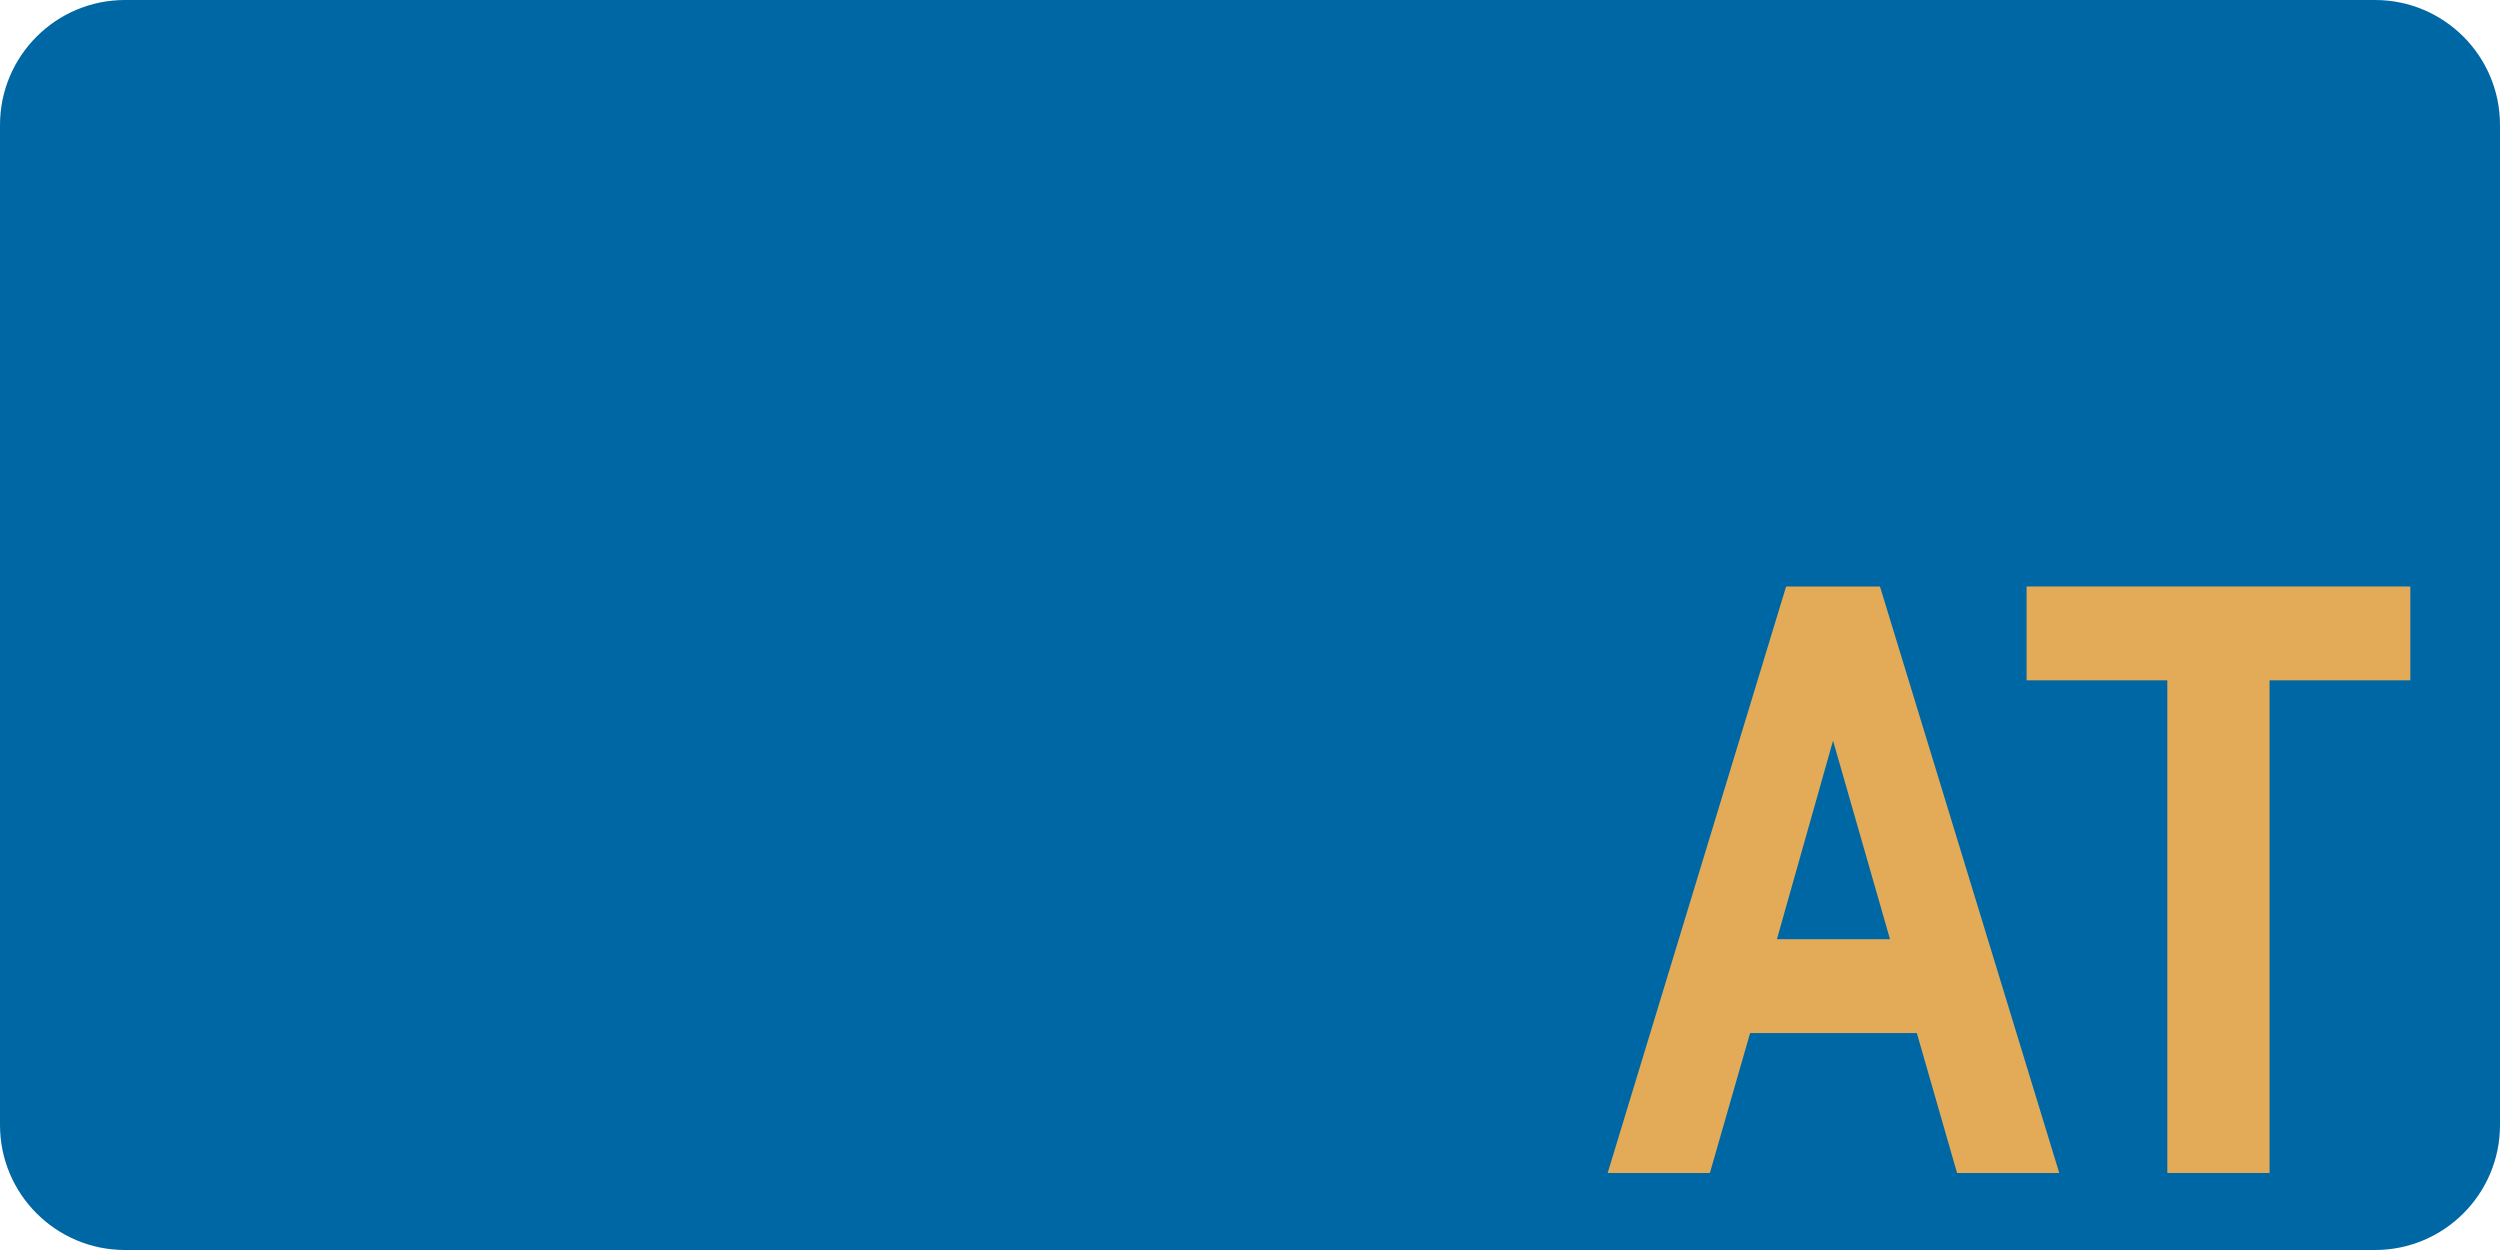
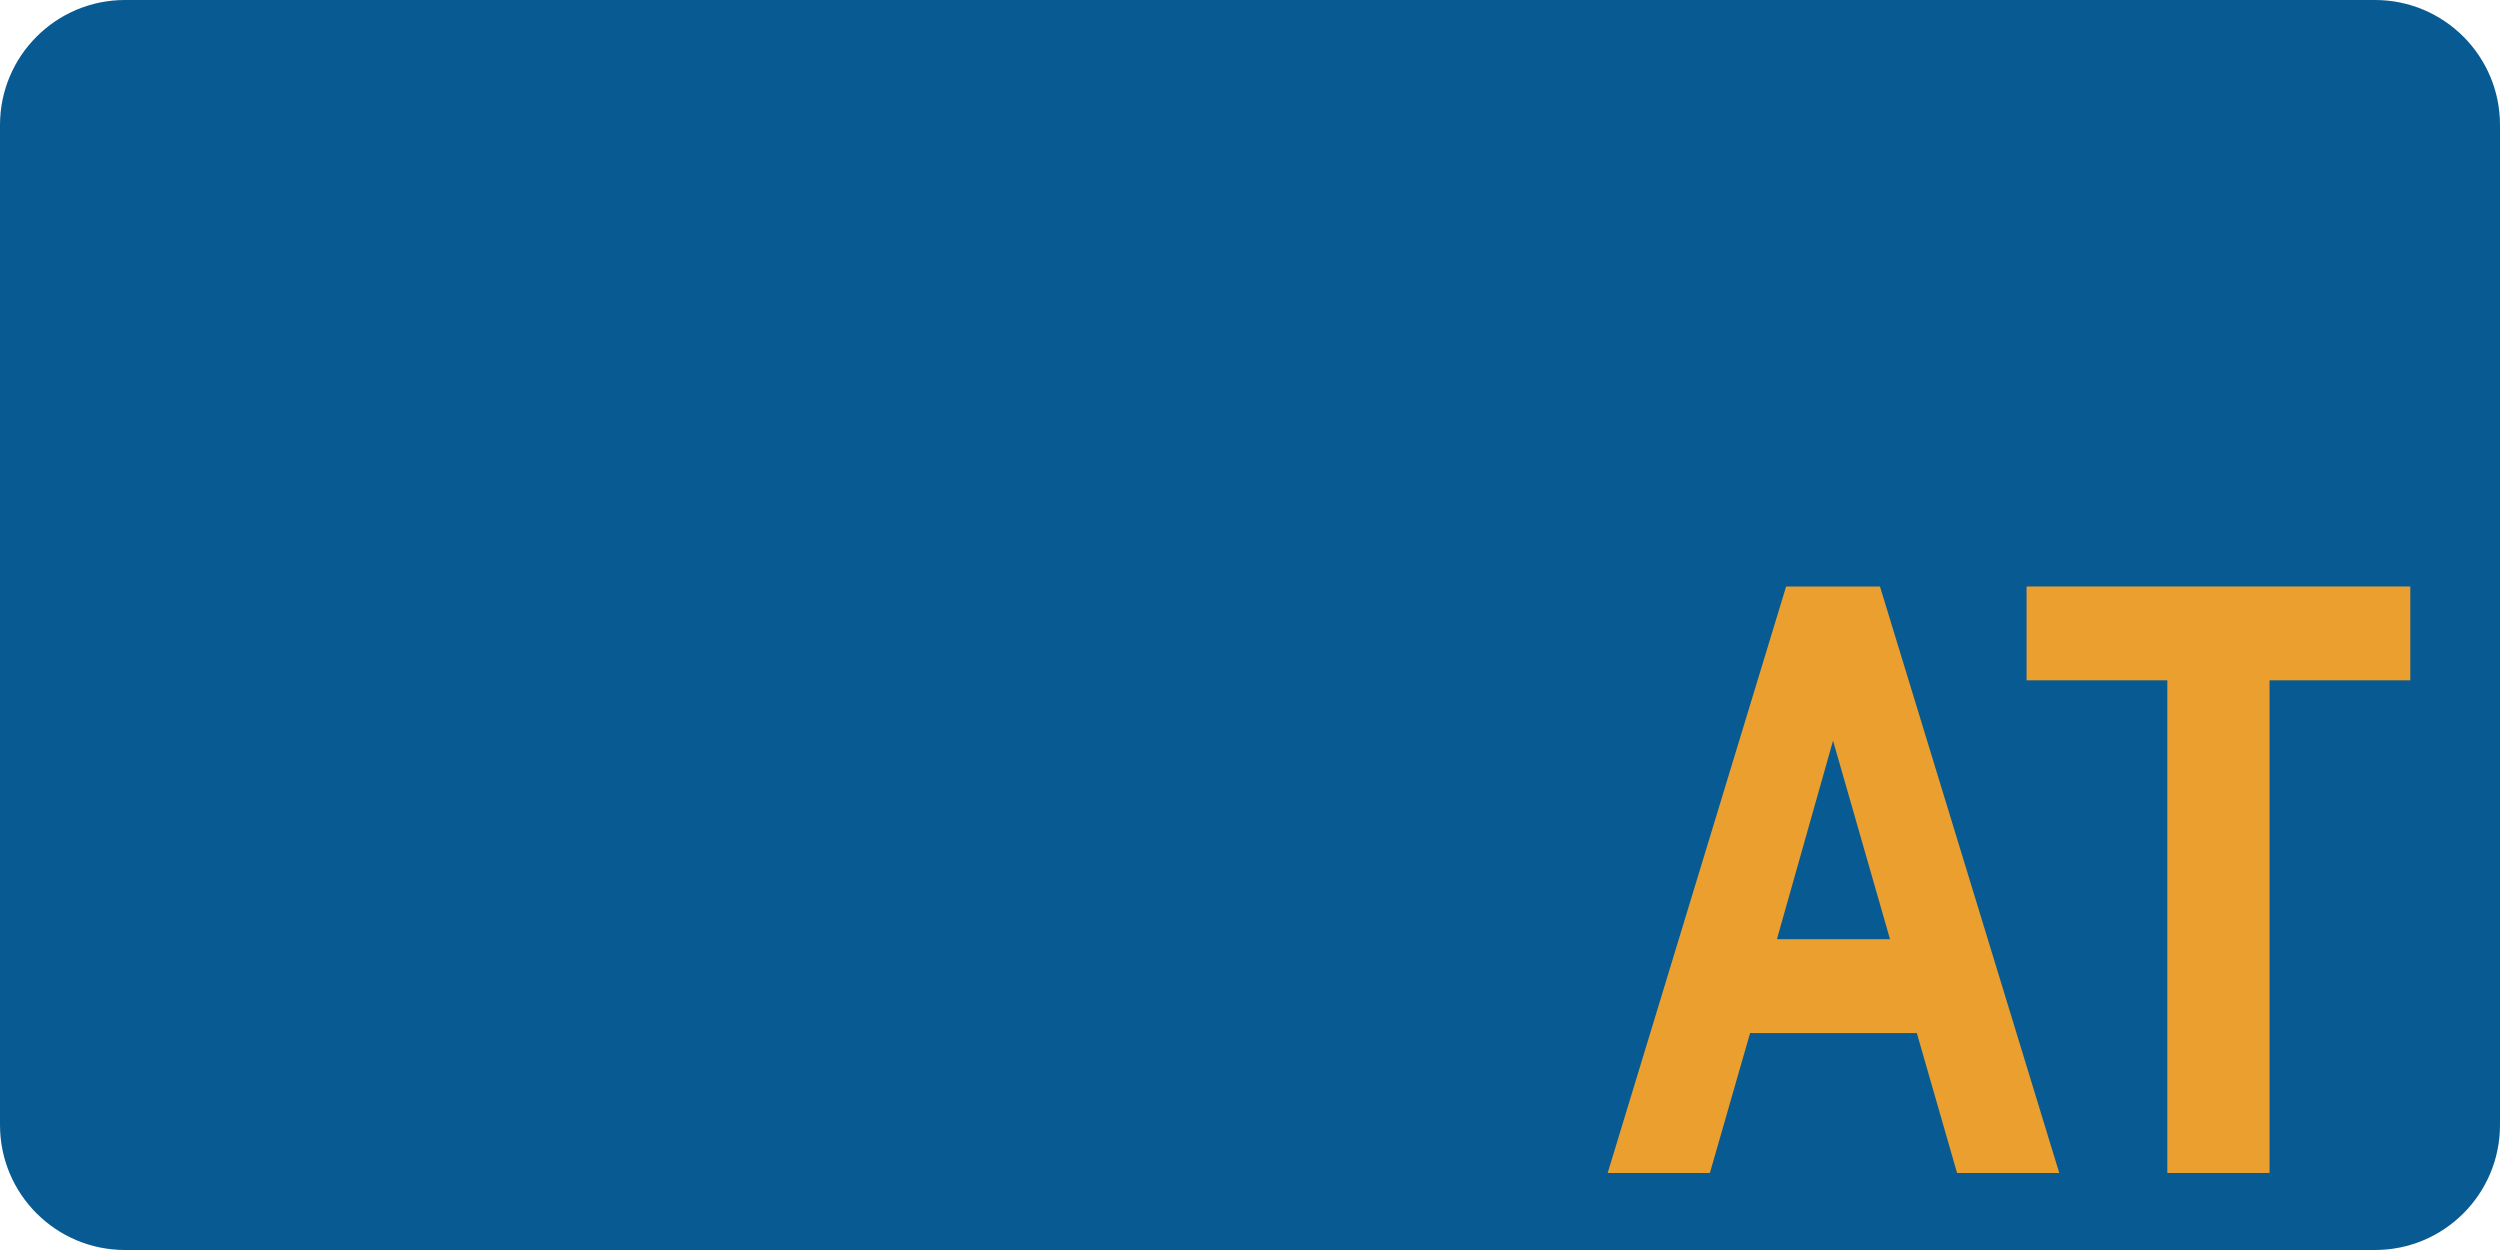
<svg xmlns="http://www.w3.org/2000/svg" width="200" height="100" version="1.1" viewBox="0 0 200 50">
-   <rect y="-25" width="200" height="100" rx="10" fill="#0067a5" />
-   <g transform="translate(100.03 -25)" fill="#e3ab57">
+   <rect y="-25" width="200" height="100" rx="10" fill="#085b92" />
+   <g transform="translate(100.03 -25)" fill="#eb9f2e">
    <path d="m53.316 82.645h-13.339l-3.217 11.194h-8.177l14.277-46.919h7.507l14.344 46.919h-8.177zm-2.145-7.507-4.558-15.886-4.491 15.886z" />
    <path d="m73.357 54.426h-11.261v-7.507h30.699v7.507h-11.261v39.412h-8.177z" />
  </g>
</svg>
